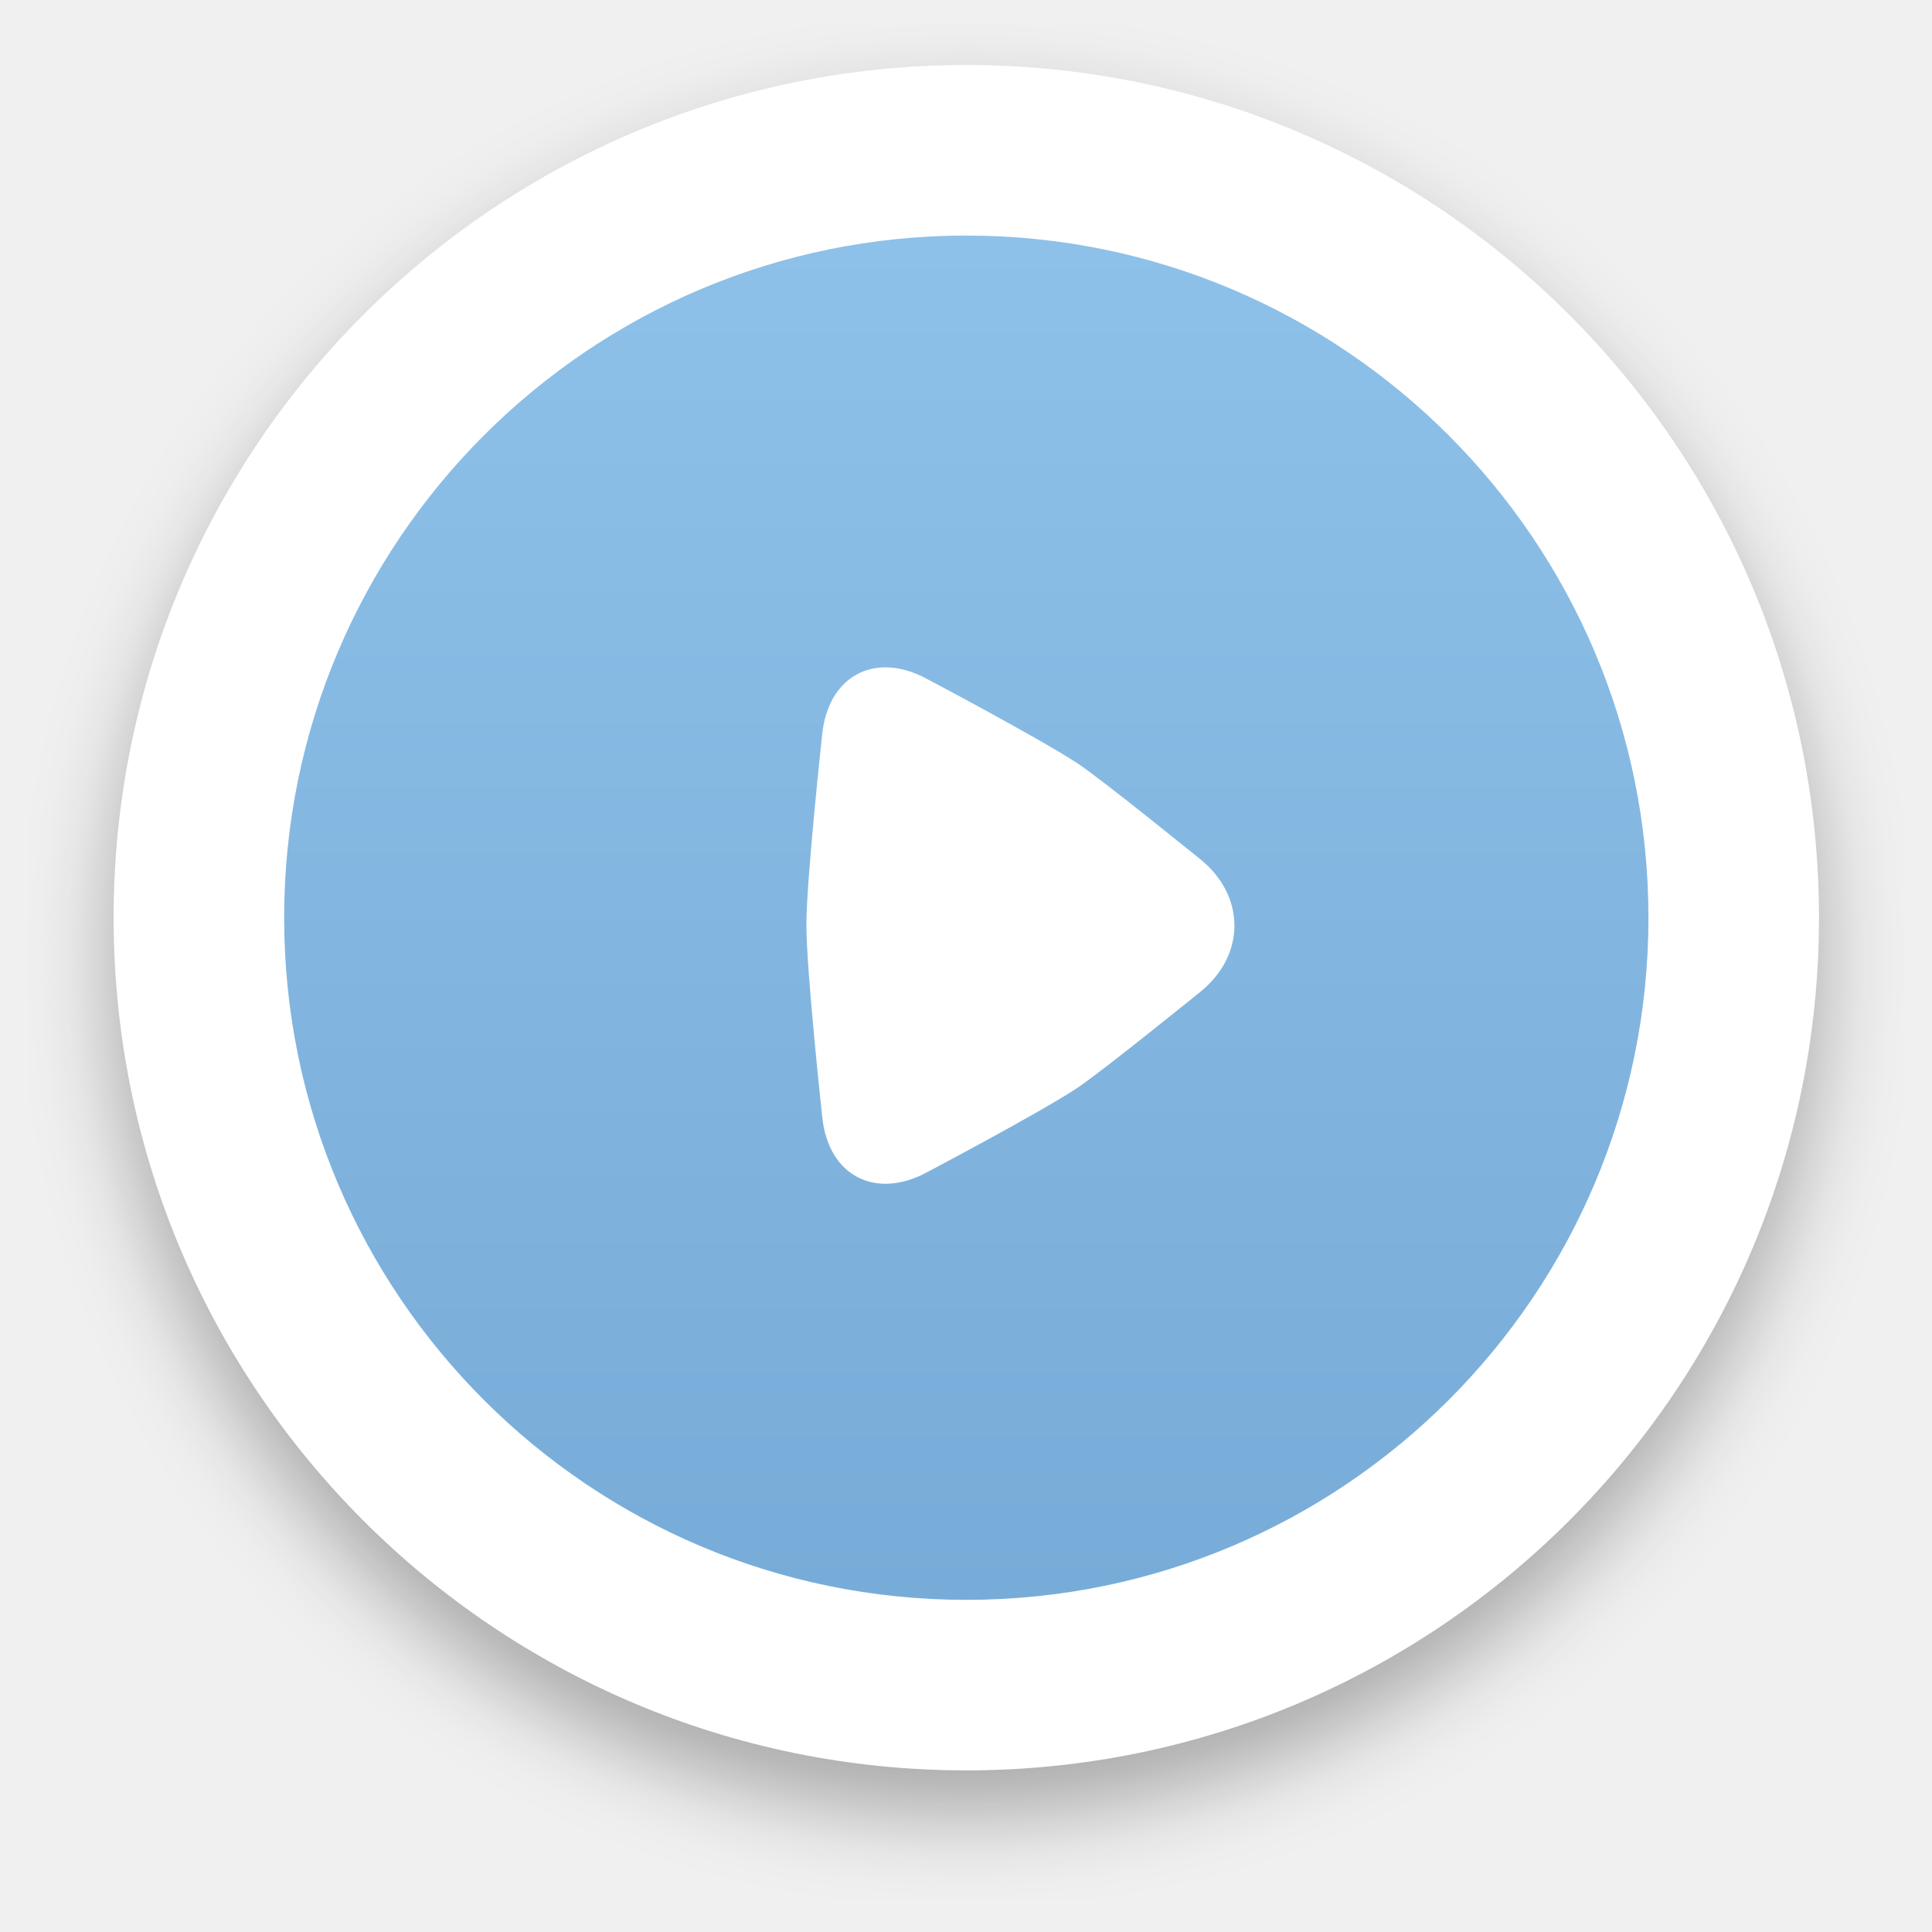
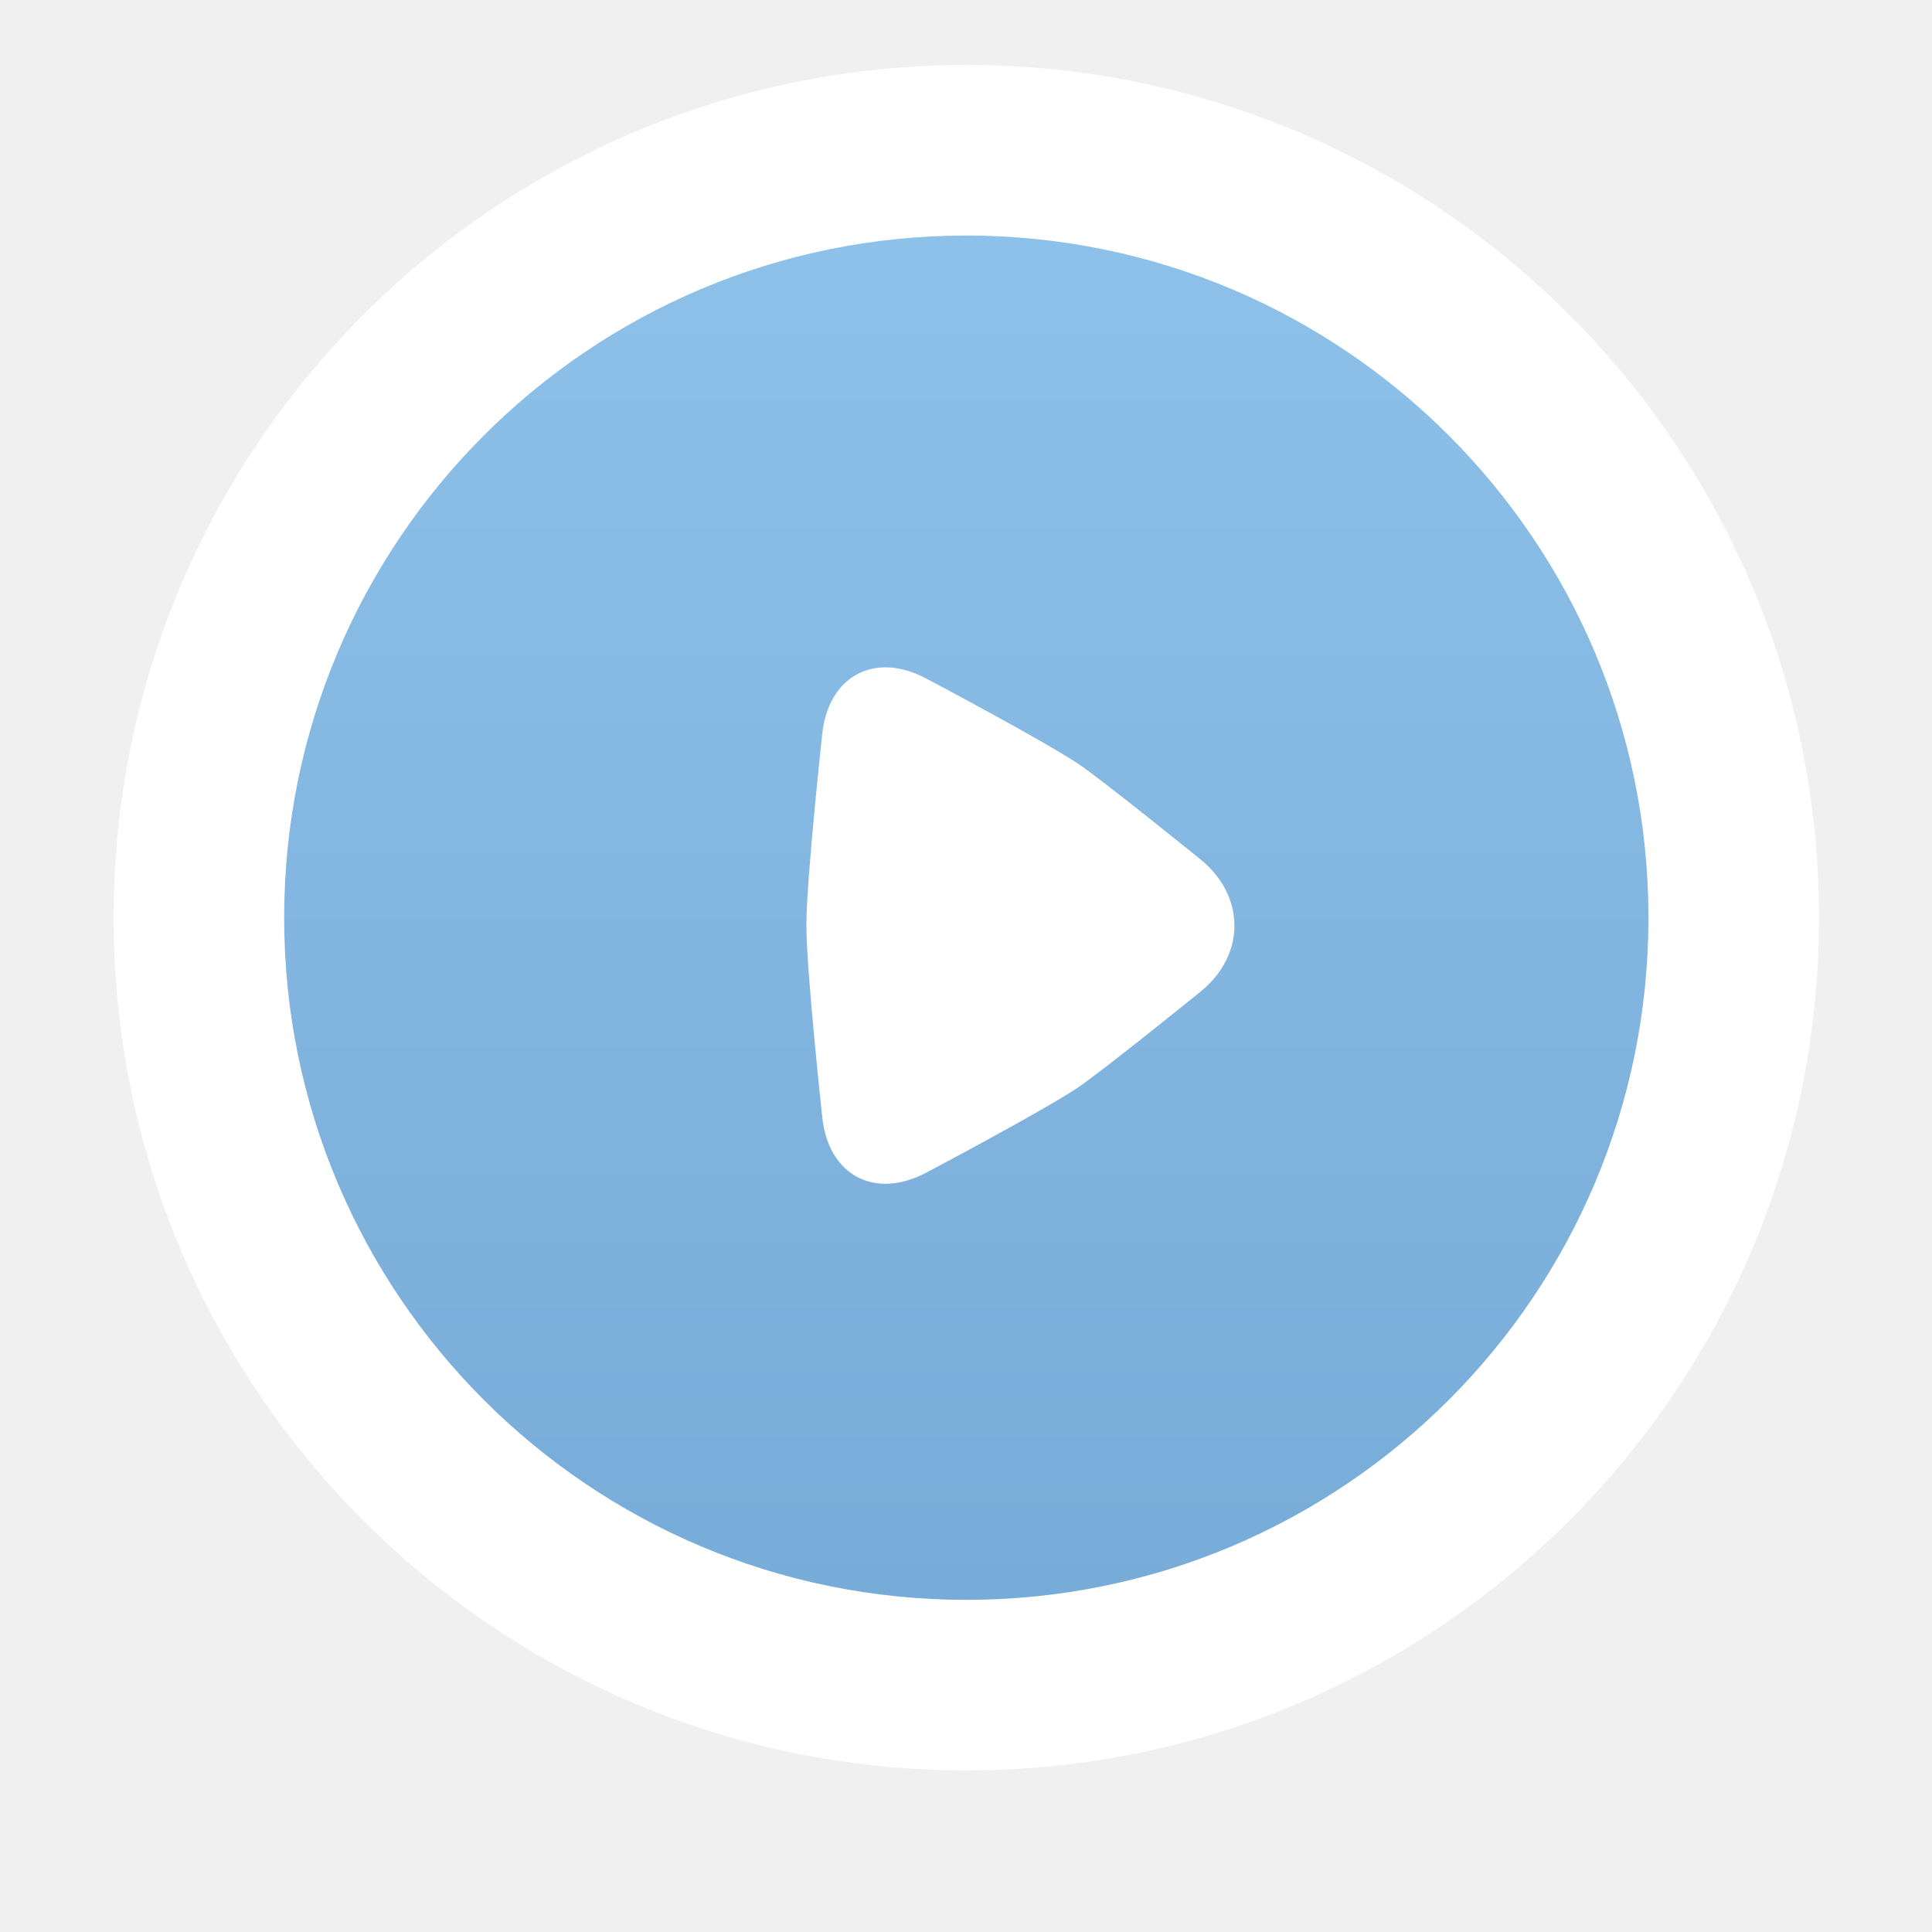
<svg xmlns="http://www.w3.org/2000/svg" width="51" height="51" viewBox="0 0 51 51" fill="none">
  <g id="Group 9" filter="url(#filter0_d_1_104)">
    <path id="Oval 35 Copy 14" fill-rule="evenodd" clip-rule="evenodd" d="M25.508 46.734C37.939 46.734 48.017 36.656 48.017 24.225C48.017 11.794 37.939 1.716 25.508 1.716C13.077 1.716 2.999 11.794 2.999 24.225C2.999 36.656 13.077 46.734 25.508 46.734Z" fill="white" />
    <path id="Oval 35 Copy 8" fill-rule="evenodd" clip-rule="evenodd" d="M25.508 42.232C35.453 42.232 43.515 34.17 43.515 24.225C43.515 14.28 35.453 6.218 25.508 6.218C15.563 6.218 7.501 14.28 7.501 24.225C7.501 34.17 15.563 42.232 25.508 42.232Z" fill="url(#paint0_linear_1_104)" />
    <path id="Rectangle 107 Copy 5" fill-rule="evenodd" clip-rule="evenodd" d="M21.287 24.421C21.287 23.216 21.704 19.386 21.704 19.386C21.861 17.842 23.095 17.181 24.462 17.918C24.462 17.918 27.468 19.506 28.45 20.155C29.084 20.573 31.678 22.676 31.678 22.676C32.886 23.646 32.891 25.217 31.677 26.189C31.677 26.189 29.067 28.304 28.425 28.727C27.452 29.371 24.462 30.949 24.462 30.949C23.096 31.682 21.86 31.025 21.705 29.484C21.705 29.484 21.287 25.635 21.287 24.421Z" fill="white" />
  </g>
  <defs>
-     <filter id="filter0_d_1_104" x="0.748" y="0.591" width="49.52" height="49.52" filterUnits="userSpaceOnUse" color-interpolation-filters="sRGB">
-       <feFlood flood-opacity="0" result="BackgroundImageFix" />
-       <feColorMatrix in="SourceAlpha" type="matrix" values="0 0 0 0 0 0 0 0 0 0 0 0 0 0 0 0 0 0 127 0" result="hardAlpha" />
-       <feOffset dy="1.125" />
-       <feGaussianBlur stdDeviation="1.125" />
-       <feColorMatrix type="matrix" values="0 0 0 0 0 0 0 0 0 0 0 0 0 0 0 0 0 0 0.3 0" />
-       <feBlend mode="normal" in2="BackgroundImageFix" result="effect1_dropShadow_1_104" />
-       <feBlend mode="normal" in="SourceGraphic" in2="effect1_dropShadow_1_104" result="shape" />
-     </filter>
    <linearGradient id="paint0_linear_1_104" x1="7.501" y1="6.218" x2="7.501" y2="42.232" gradientUnits="userSpaceOnUse">
      <stop stop-color="#8DC1E9" />
      <stop offset="1" stop-color="#78ACD8" />
    </linearGradient>
  </defs>
</svg>
